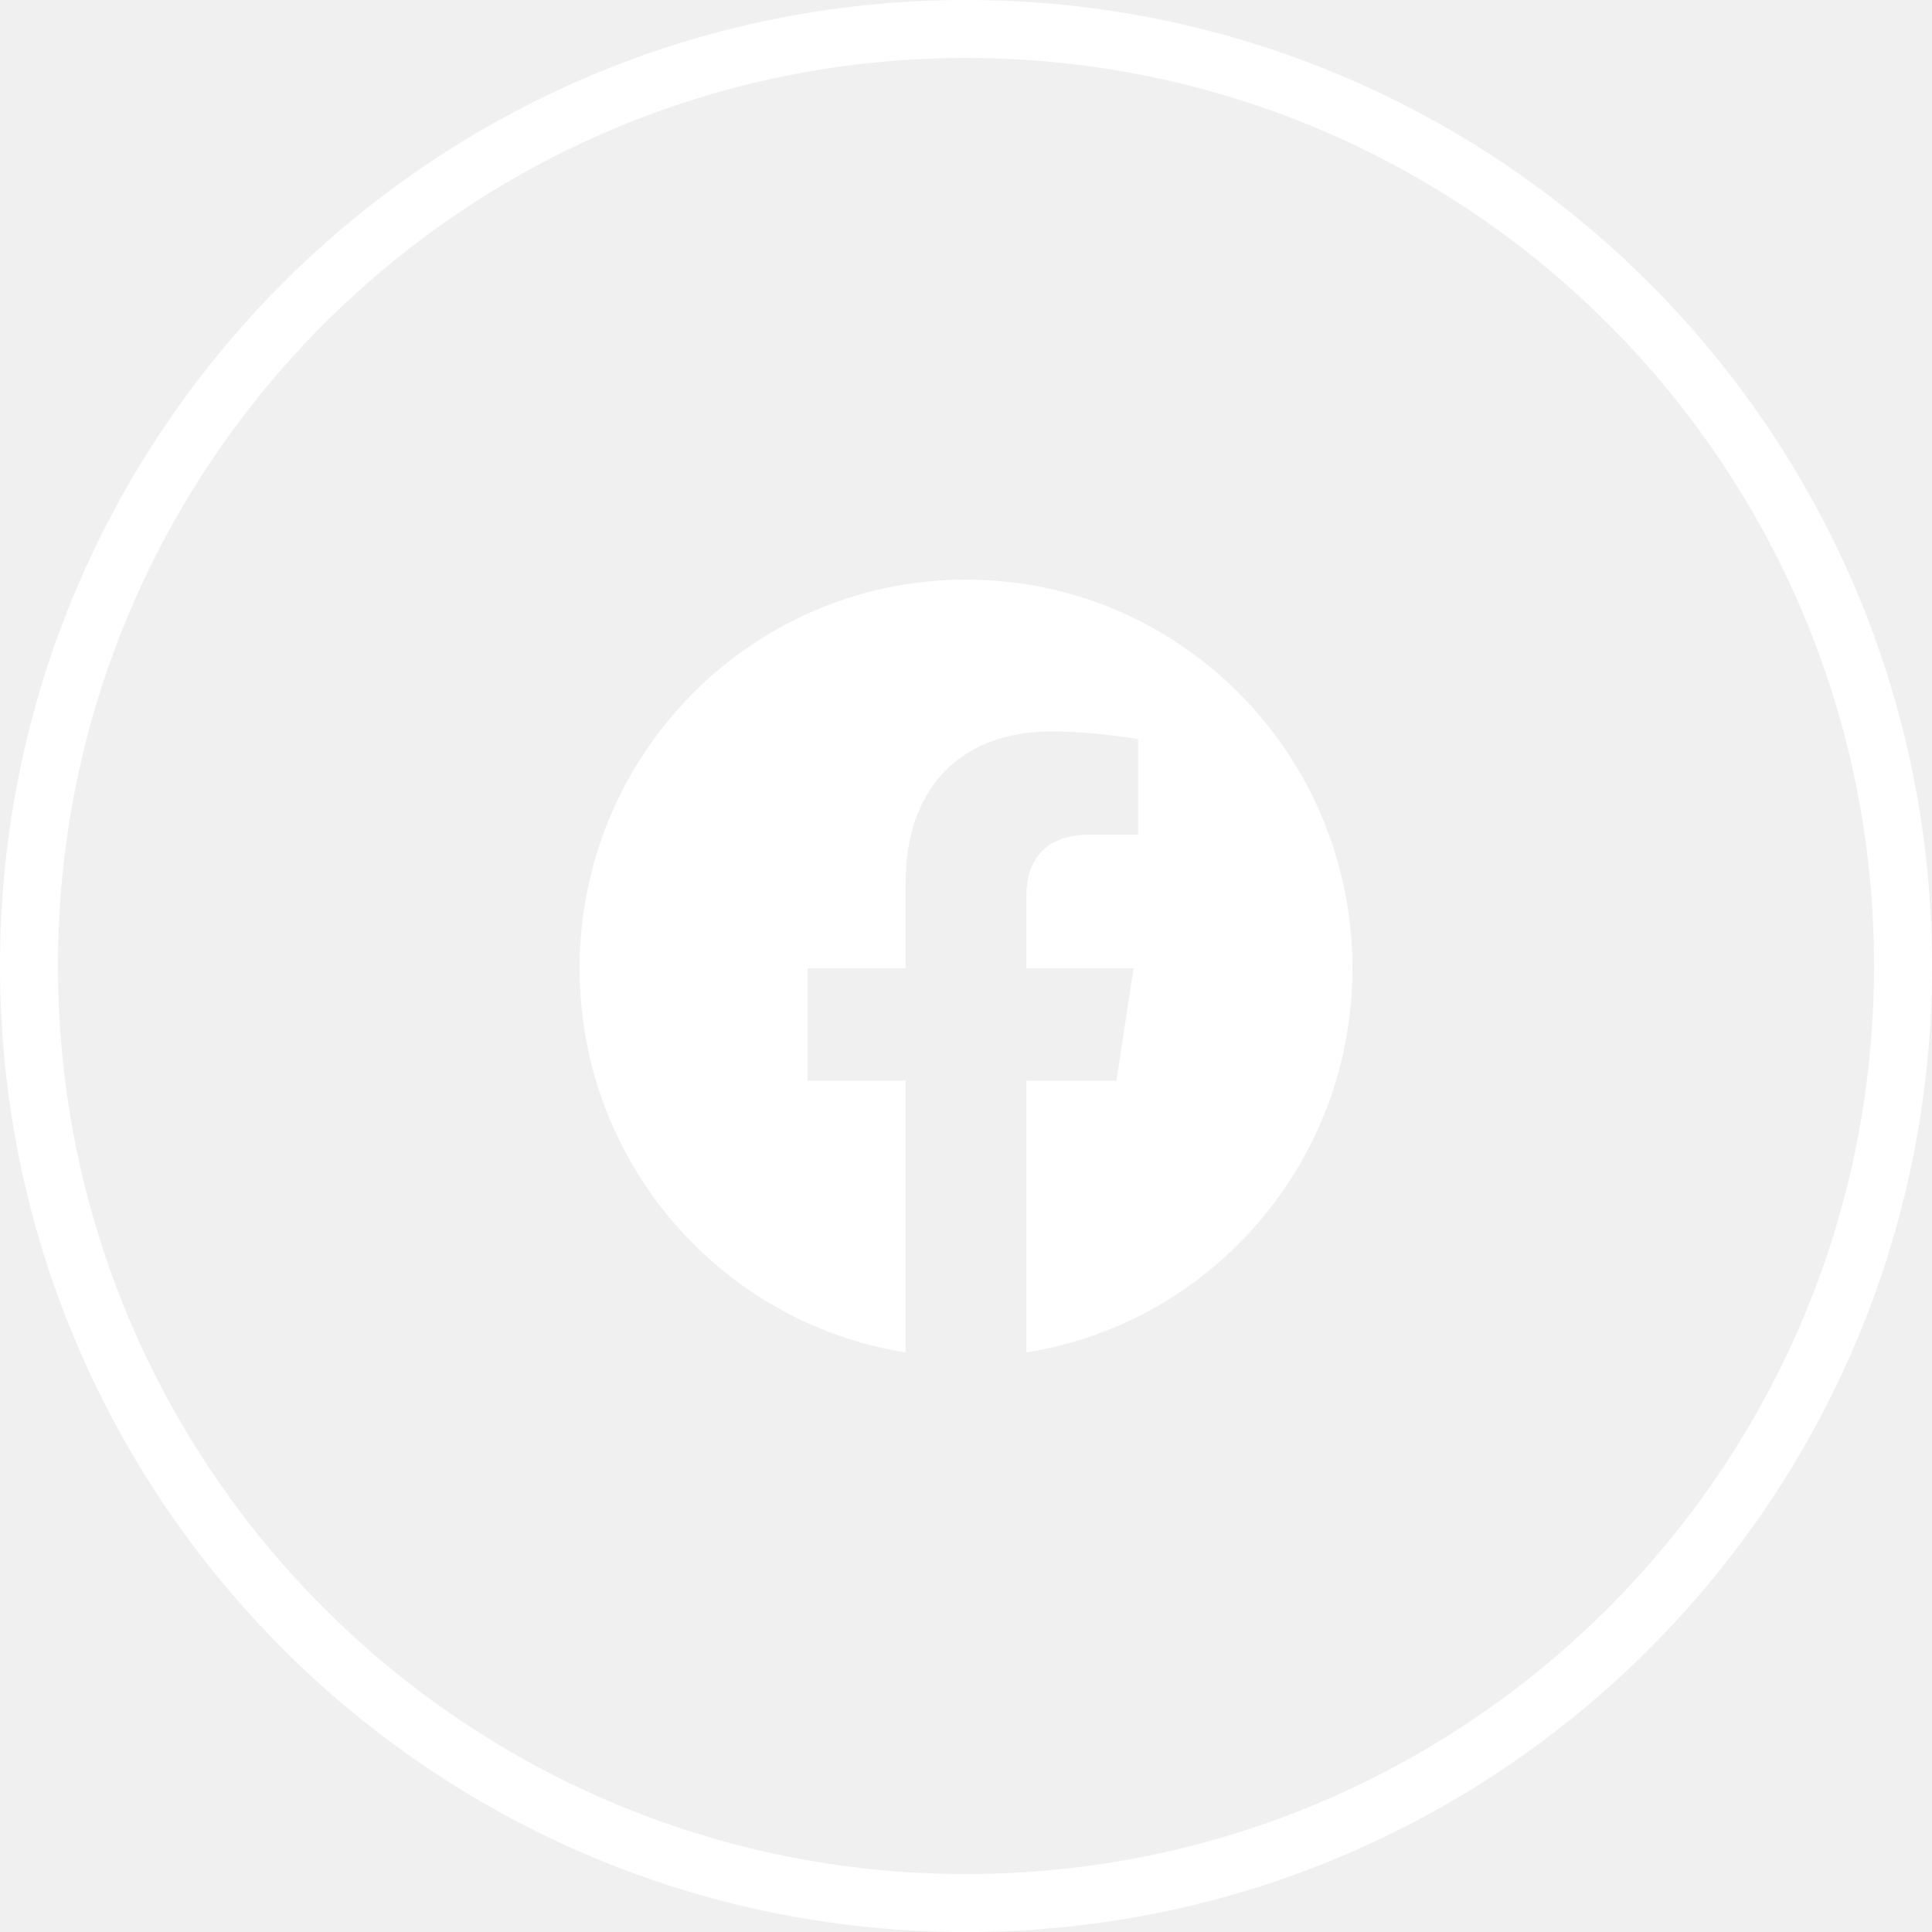
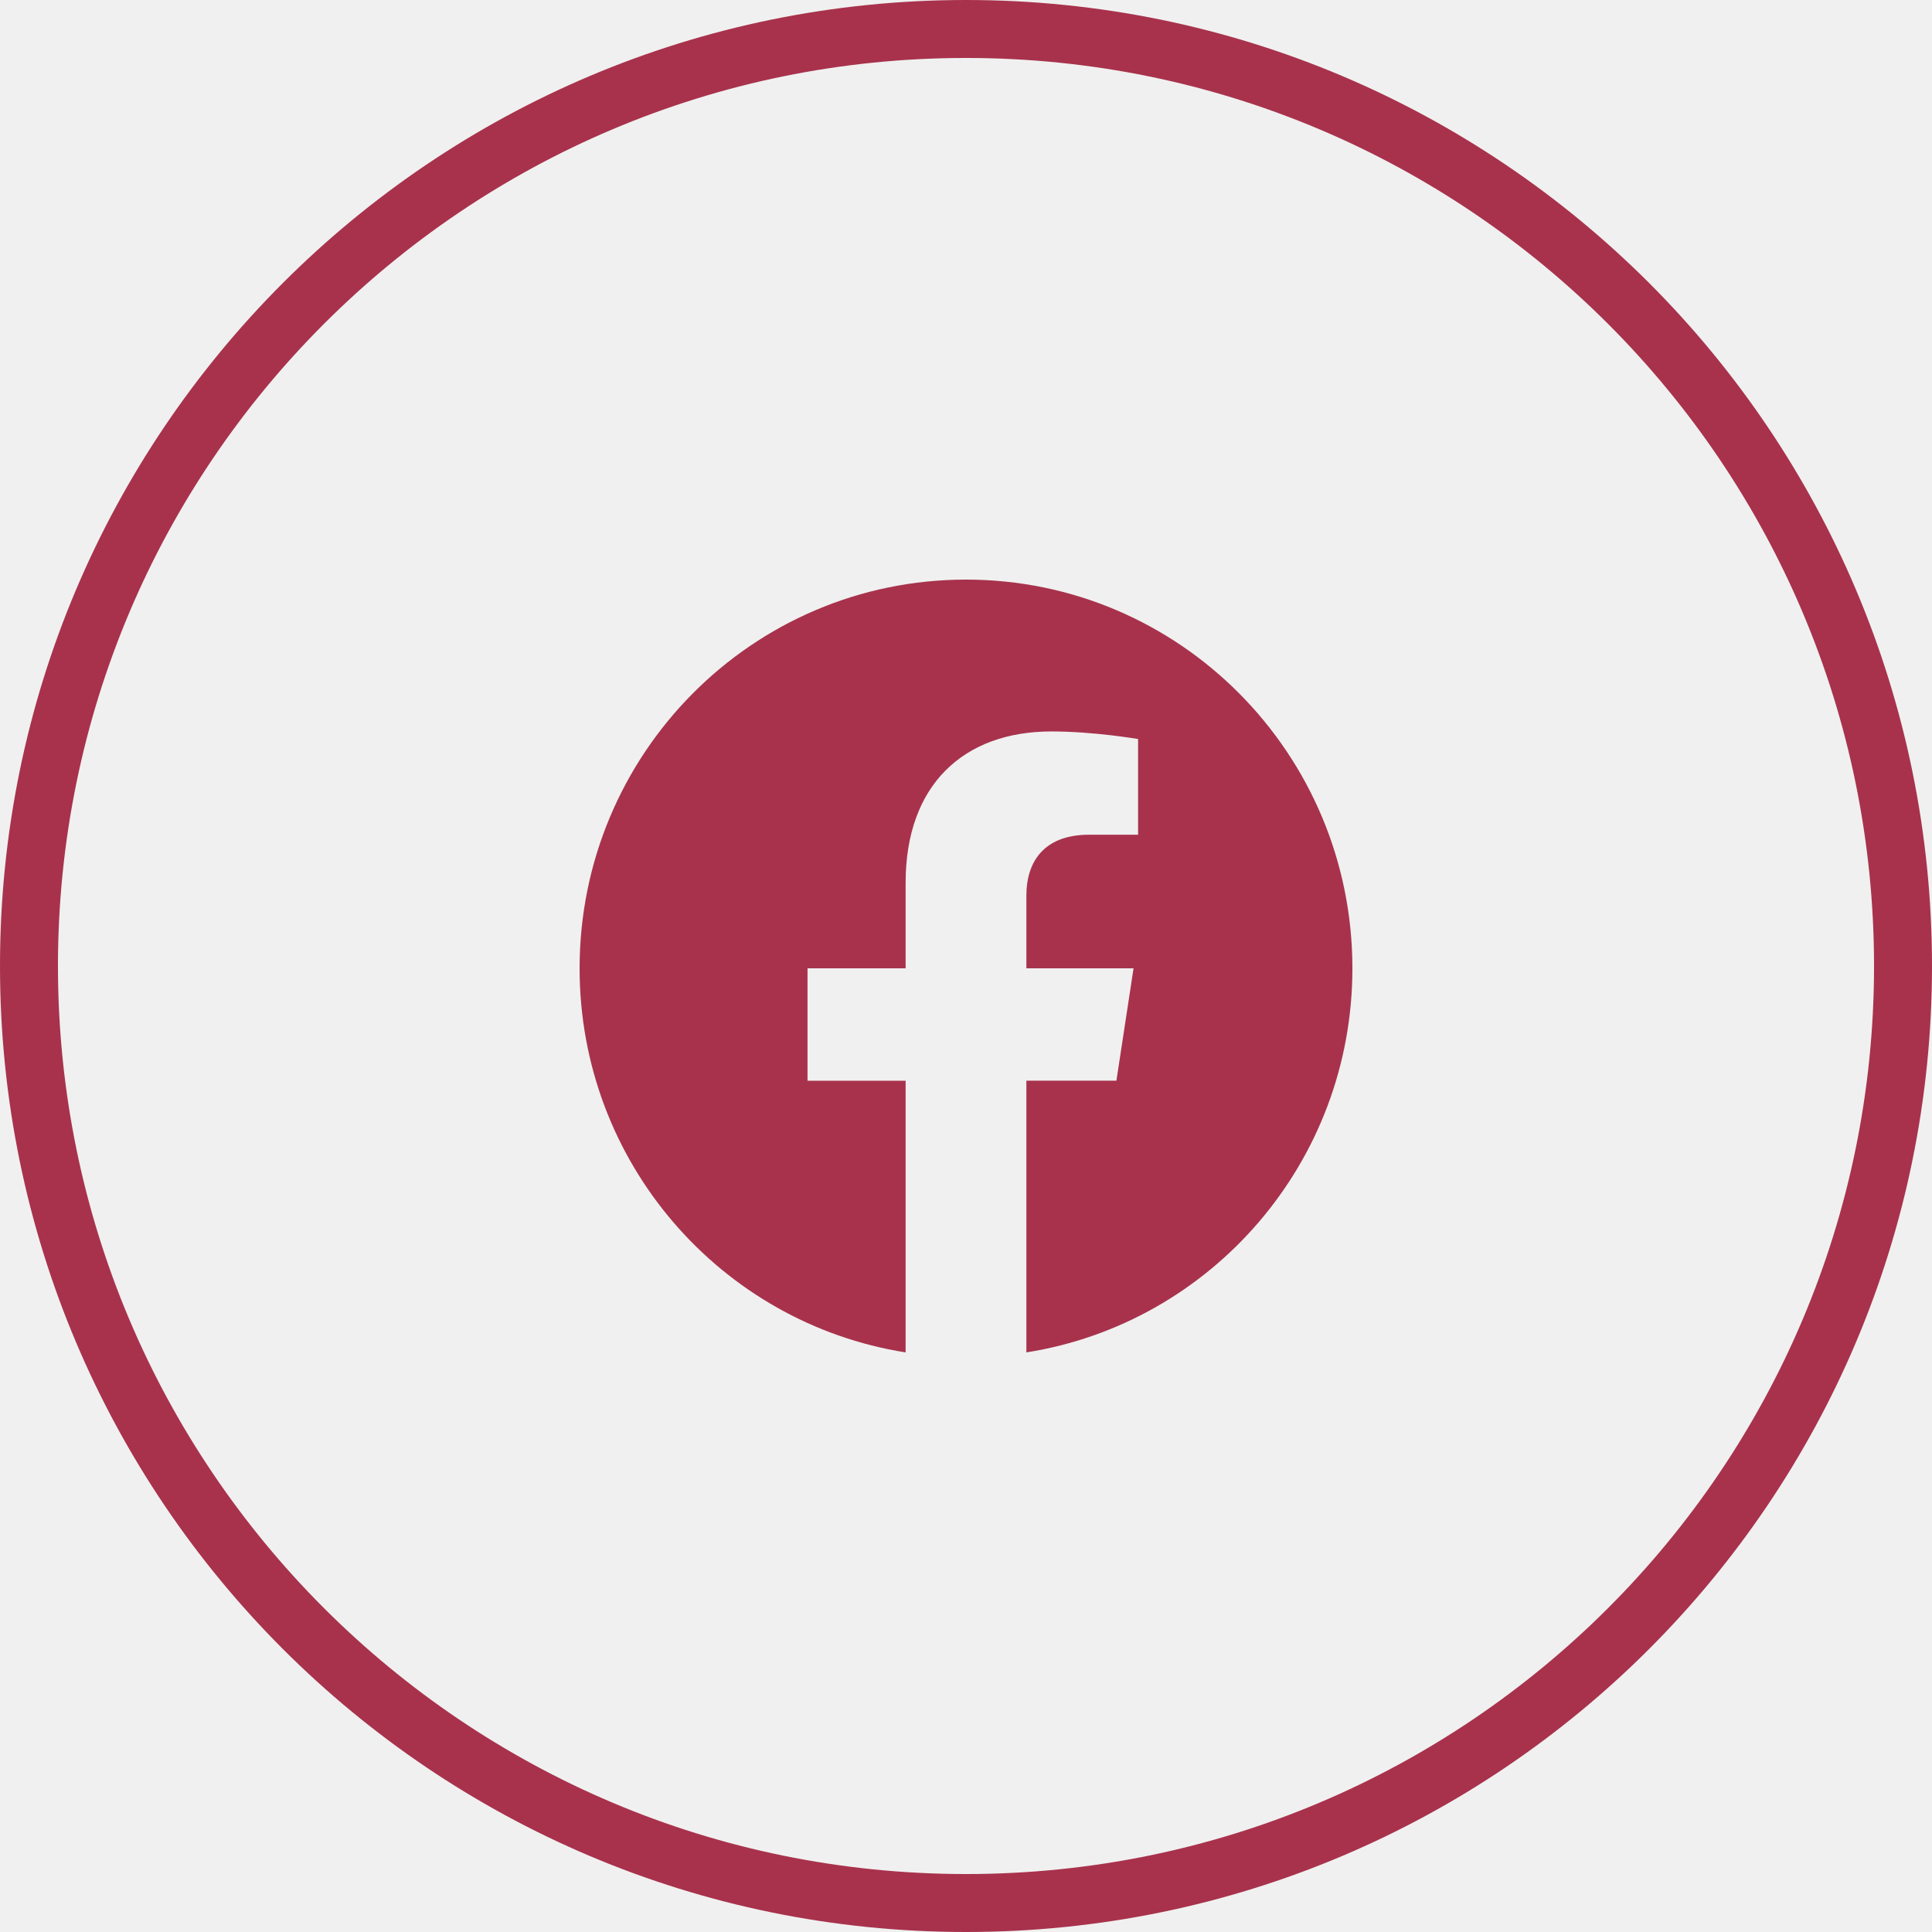
<svg xmlns="http://www.w3.org/2000/svg" width="100" height="100" viewBox="0 0 100 100" fill="none">
-   <rect x="1.5" y="1.5" width="97" height="97" rx="48.5" stroke="white" stroke-width="3" />
-   <path d="M70 50.121C70 39.008 61.047 30 50 30C38.953 30 30 39.008 30 50.121C30 60.167 37.312 68.491 46.875 70V55.939H41.797V50.12H46.875V45.688C46.875 40.645 49.86 37.859 54.429 37.859C56.616 37.859 58.907 38.252 58.907 38.252V43.204H56.383C53.899 43.204 53.125 44.756 53.125 46.348V50.121H58.672L57.785 55.937H53.125V70C62.688 68.491 70 60.167 70 50.121Z" fill="white" />
+   <rect x="1.5" y="1.5" width="97" height="97" rx="48.5" stroke="#A8324C" stroke-width="3" />
+   <path d="M70 50.121C70 39.008 61.047 30 50 30C38.953 30 30 39.008 30 50.121C30 60.167 37.312 68.491 46.875 70V55.939H41.797V50.12H46.875V45.688C46.875 40.645 49.86 37.859 54.429 37.859C56.616 37.859 58.907 38.252 58.907 38.252V43.204H56.383C53.899 43.204 53.125 44.756 53.125 46.348V50.121H58.672L57.785 55.937H53.125V70C62.688 68.491 70 60.167 70 50.121Z" fill="#A8324C" />
</svg>
